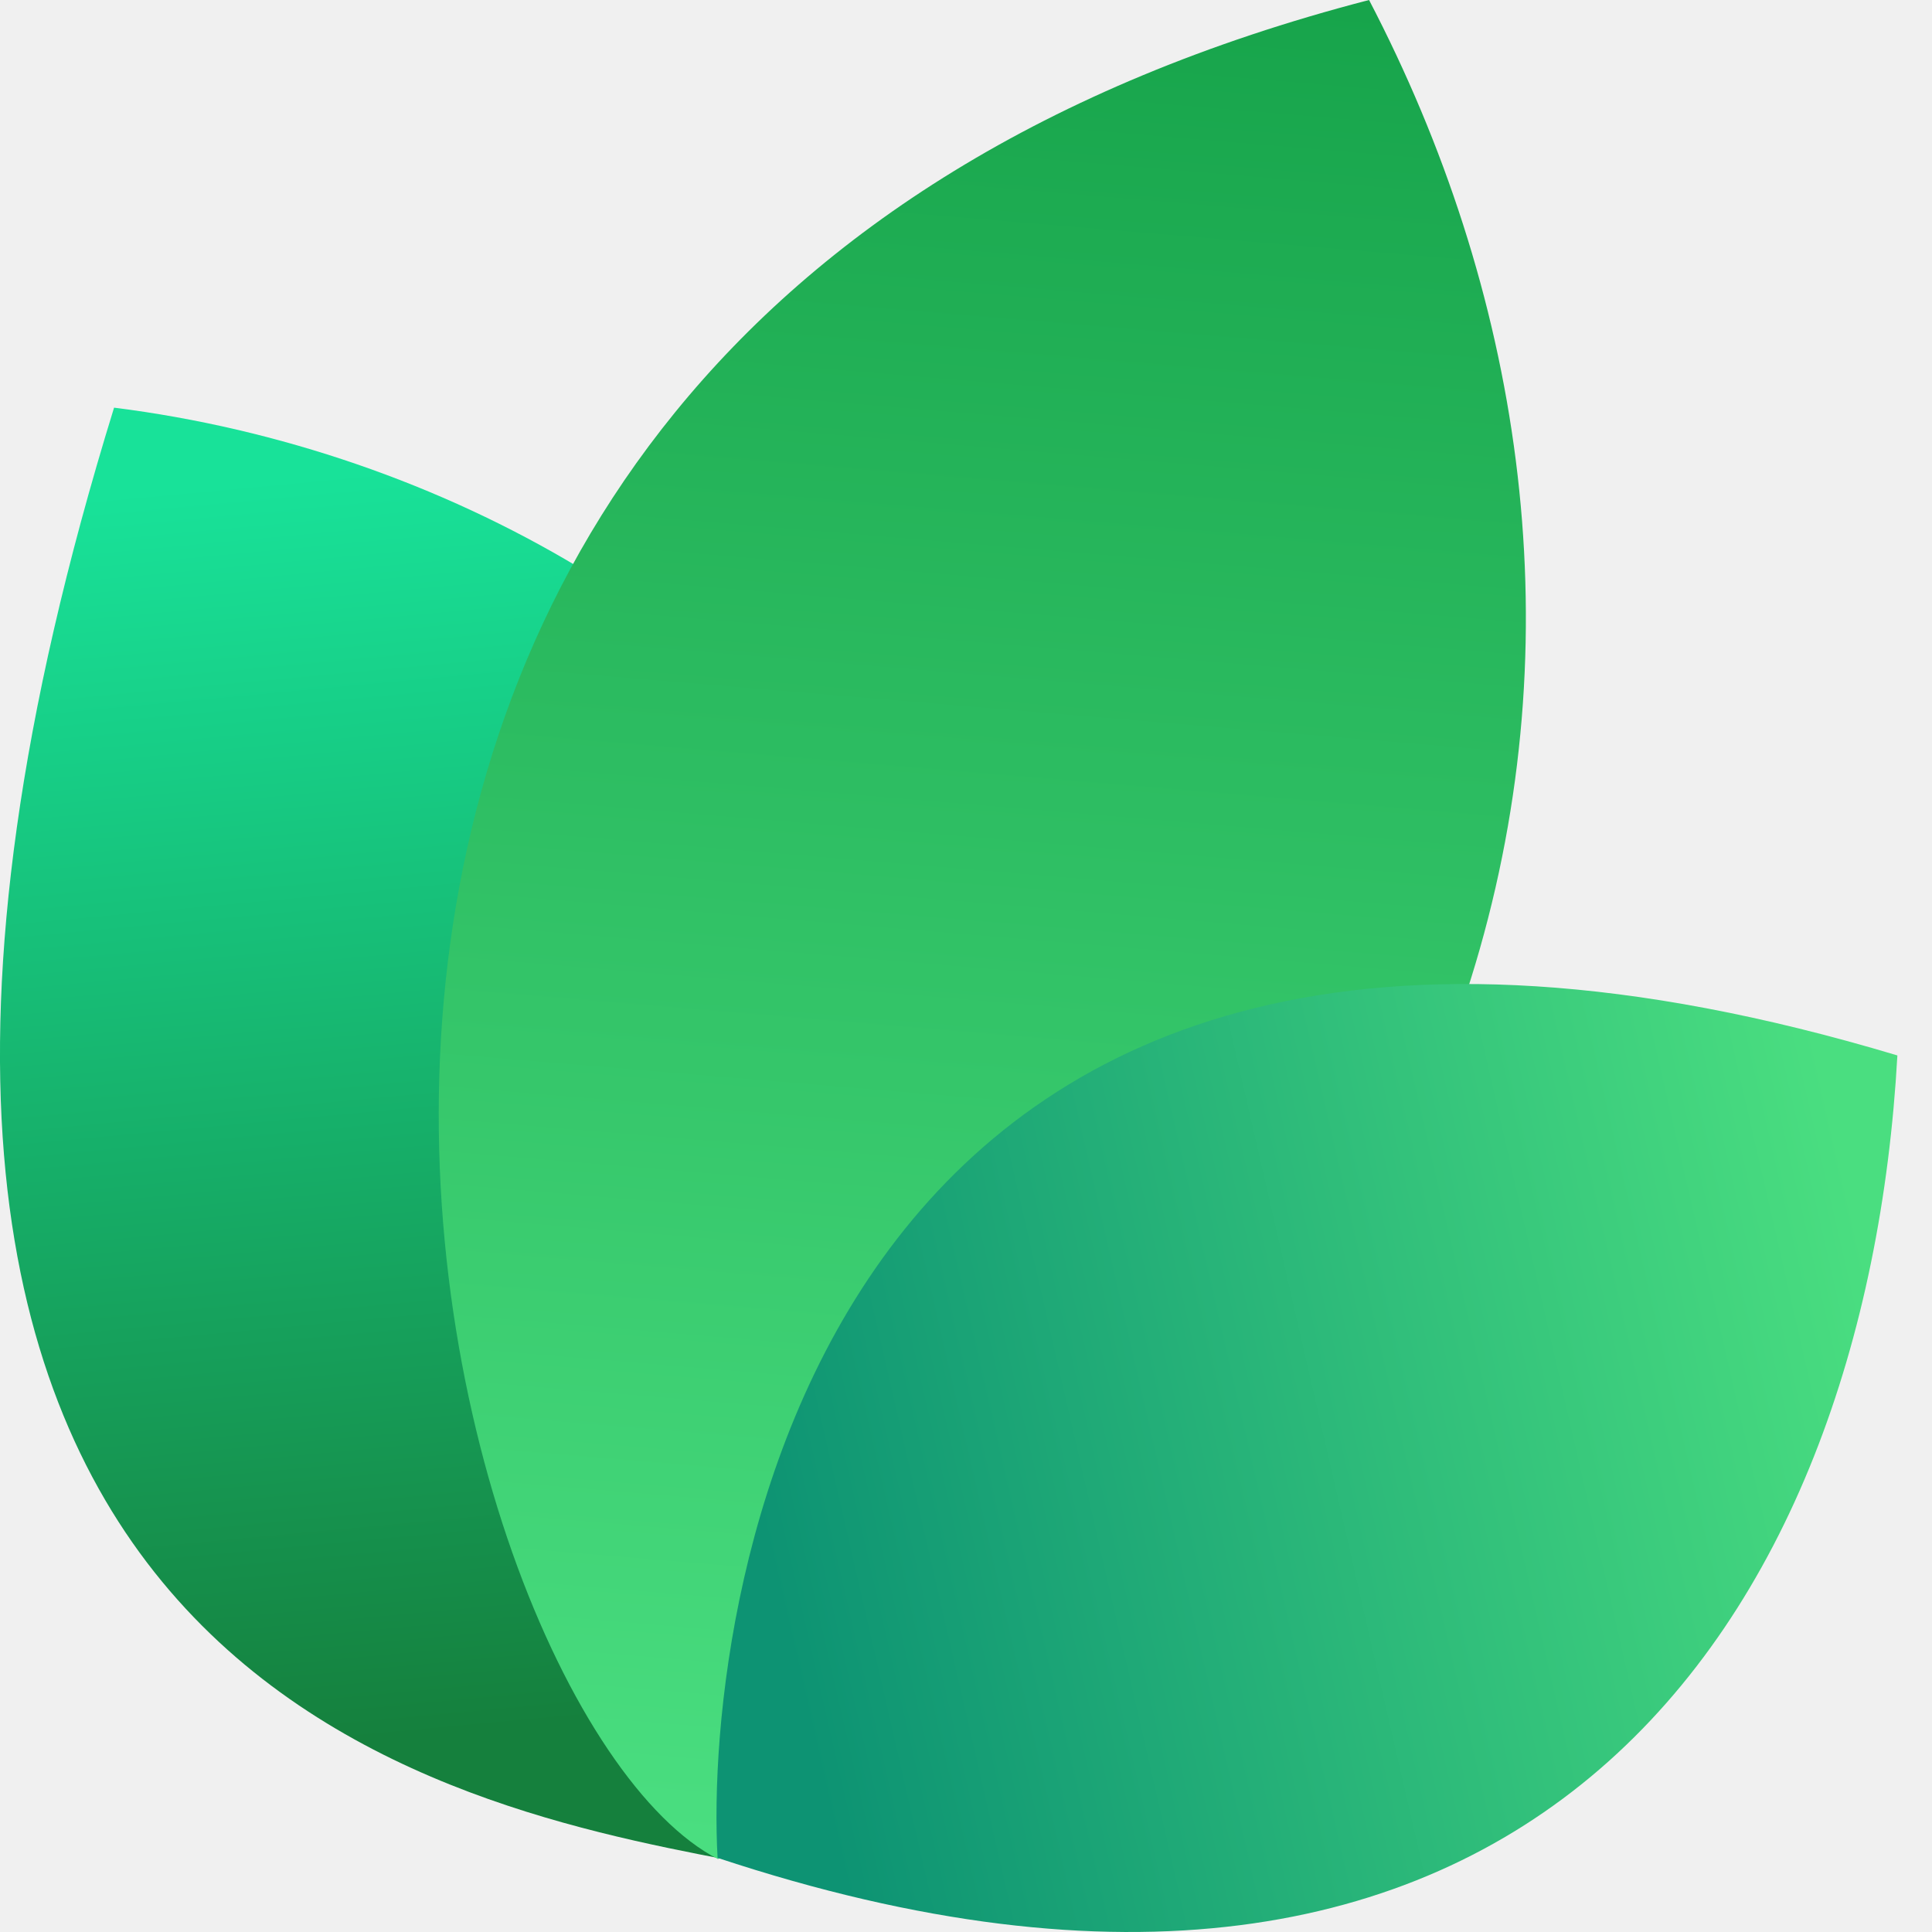
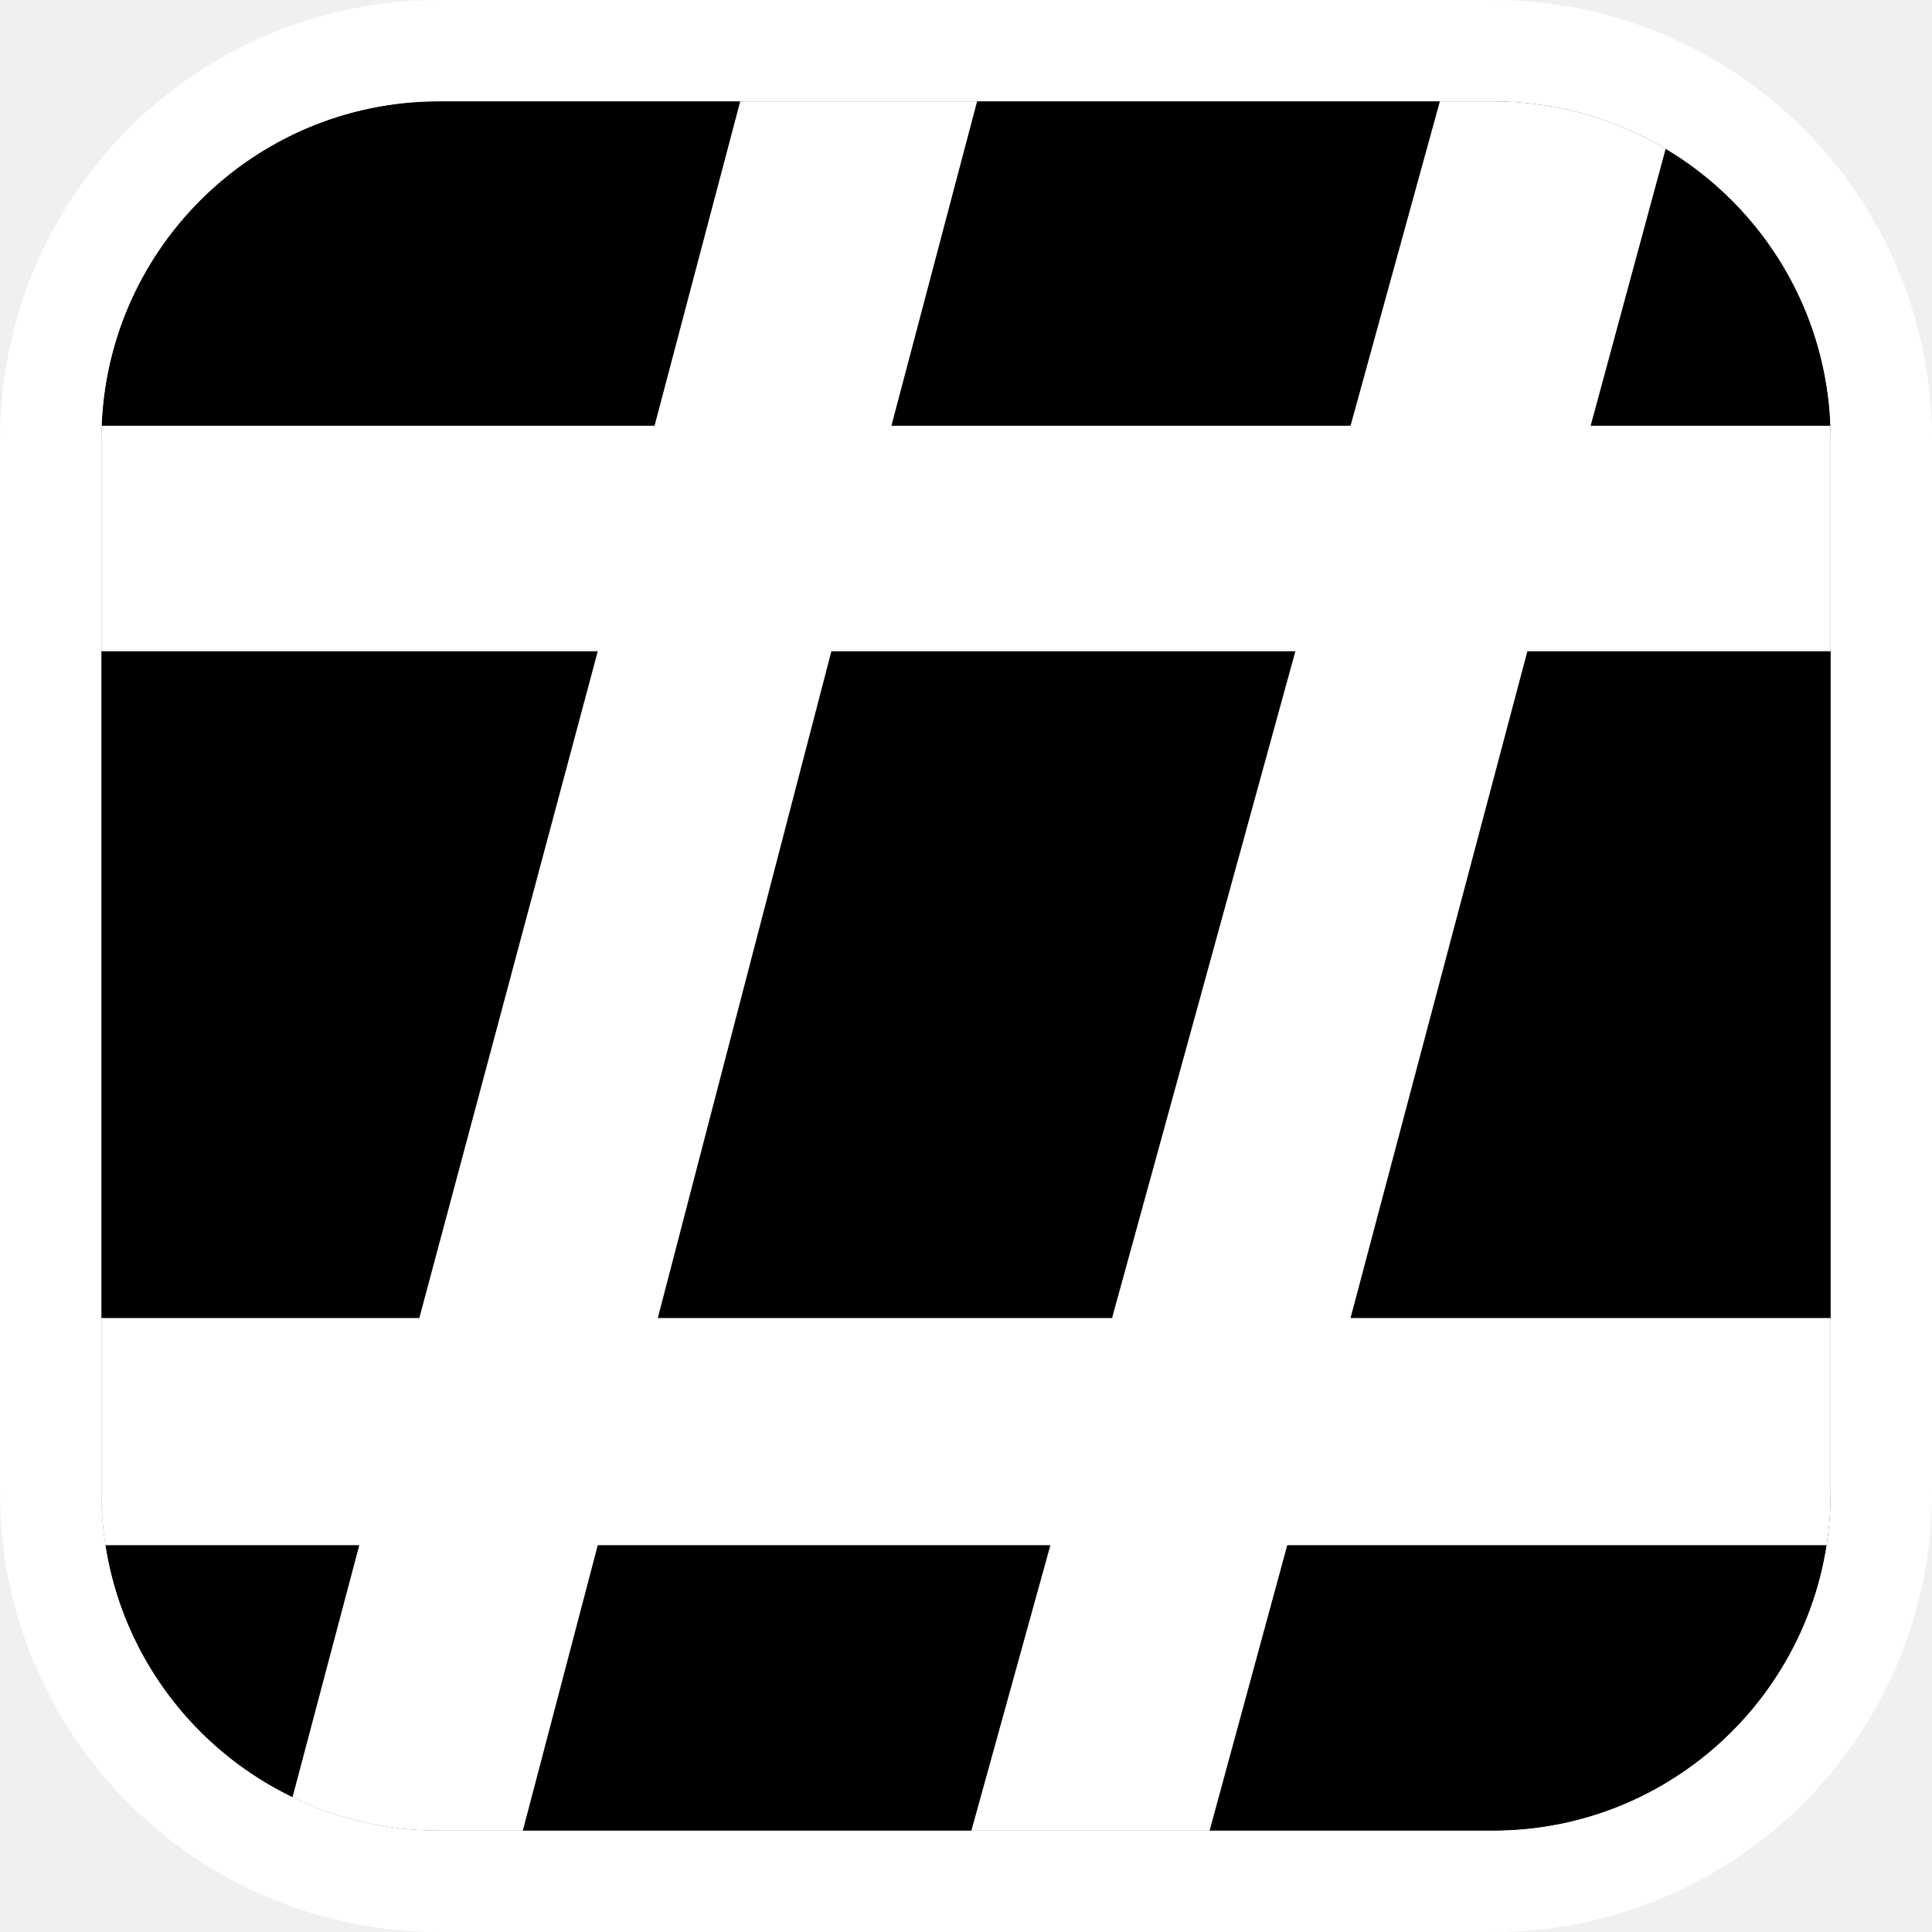
- <svg xmlns="http://www.w3.org/2000/svg" width="24" height="24" viewBox="0 0 24 24" fill="none">
-   <path d="M9.061 23.108C5.268 22.377 -3.391 20.627 1.417 5.064C9.634 6.099 16.973 14.064 9.061 23.108Z" fill="url(#paint0_linear_17557_2021)" />
-   <path d="M8.919 23.094C5.276 21.222 0.784 4.209 17.007 0C20.757 7.193 19.621 16.545 8.919 23.094Z" fill="url(#paint1_linear_17557_2021)" />
-   <path d="M8.914 23.079C8.735 19.882 10.159 9.085 23.57 13.111C23.181 20.123 18.984 26.418 8.914 23.079Z" fill="url(#paint2_linear_17557_2021)" />
+ <svg xmlns="http://www.w3.org/2000/svg" width="572" height="572" viewBox="0 0 572 572" fill="none">
+   <g clip-path="url(#clip0_23_6)">
+     <rect x="30" y="30" width="512" height="512" rx="100" fill="black" />
+     <rect x="30.347" y="29.96" width="512" height="512" rx="100" fill="black" />
+     <path d="M30 457.475V390.23H124.143L176.979 192.818H30V126.053H193.79L249.987 -86.73H320.114L263.917 126.053H399.848L458.447 -86.73H528.574L470.936 126.053H551.63V192.818H452.203L399.848 390.23H551.63V457.475H381.115L326.359 658.73H255.271L310.988 457.475H176.979L124.143 658.73H53.056L106.371 457.475H30ZM194.75 390.23H329.241L383.517 192.818H246.145L194.75 390.23Z" fill="white" />
+   </g>
+   <rect x="15" y="15" width="542" height="542" rx="115" stroke="white" stroke-width="30" />
  <defs>
-     <linearGradient id="paint0_linear_17557_2021" x1="3.776" y1="5.916" x2="5.232" y2="21.559" gradientUnits="userSpaceOnUse">
-       <stop stop-color="#18E299" />
-       <stop offset="1" stop-color="#15803D" />
-     </linearGradient>
-     <linearGradient id="paint1_linear_17557_2021" x1="12.171" y1="-0.718" x2="10.19" y2="22.983" gradientUnits="userSpaceOnUse">
-       <stop stop-color="#16A34A" />
-       <stop offset="1" stop-color="#4ADE80" />
-     </linearGradient>
-     <linearGradient id="paint2_linear_17557_2021" x1="23.133" y1="15.353" x2="9.338" y2="18.52" gradientUnits="userSpaceOnUse">
-       <stop stop-color="#4ADE80" />
-       <stop offset="1" stop-color="#0D9373" />
-     </linearGradient>
+     <clipPath id="clip0_23_6">
+       <rect x="30" y="30" width="512" height="512" rx="100" fill="white" />
+     </clipPath>
  </defs>
</svg>
